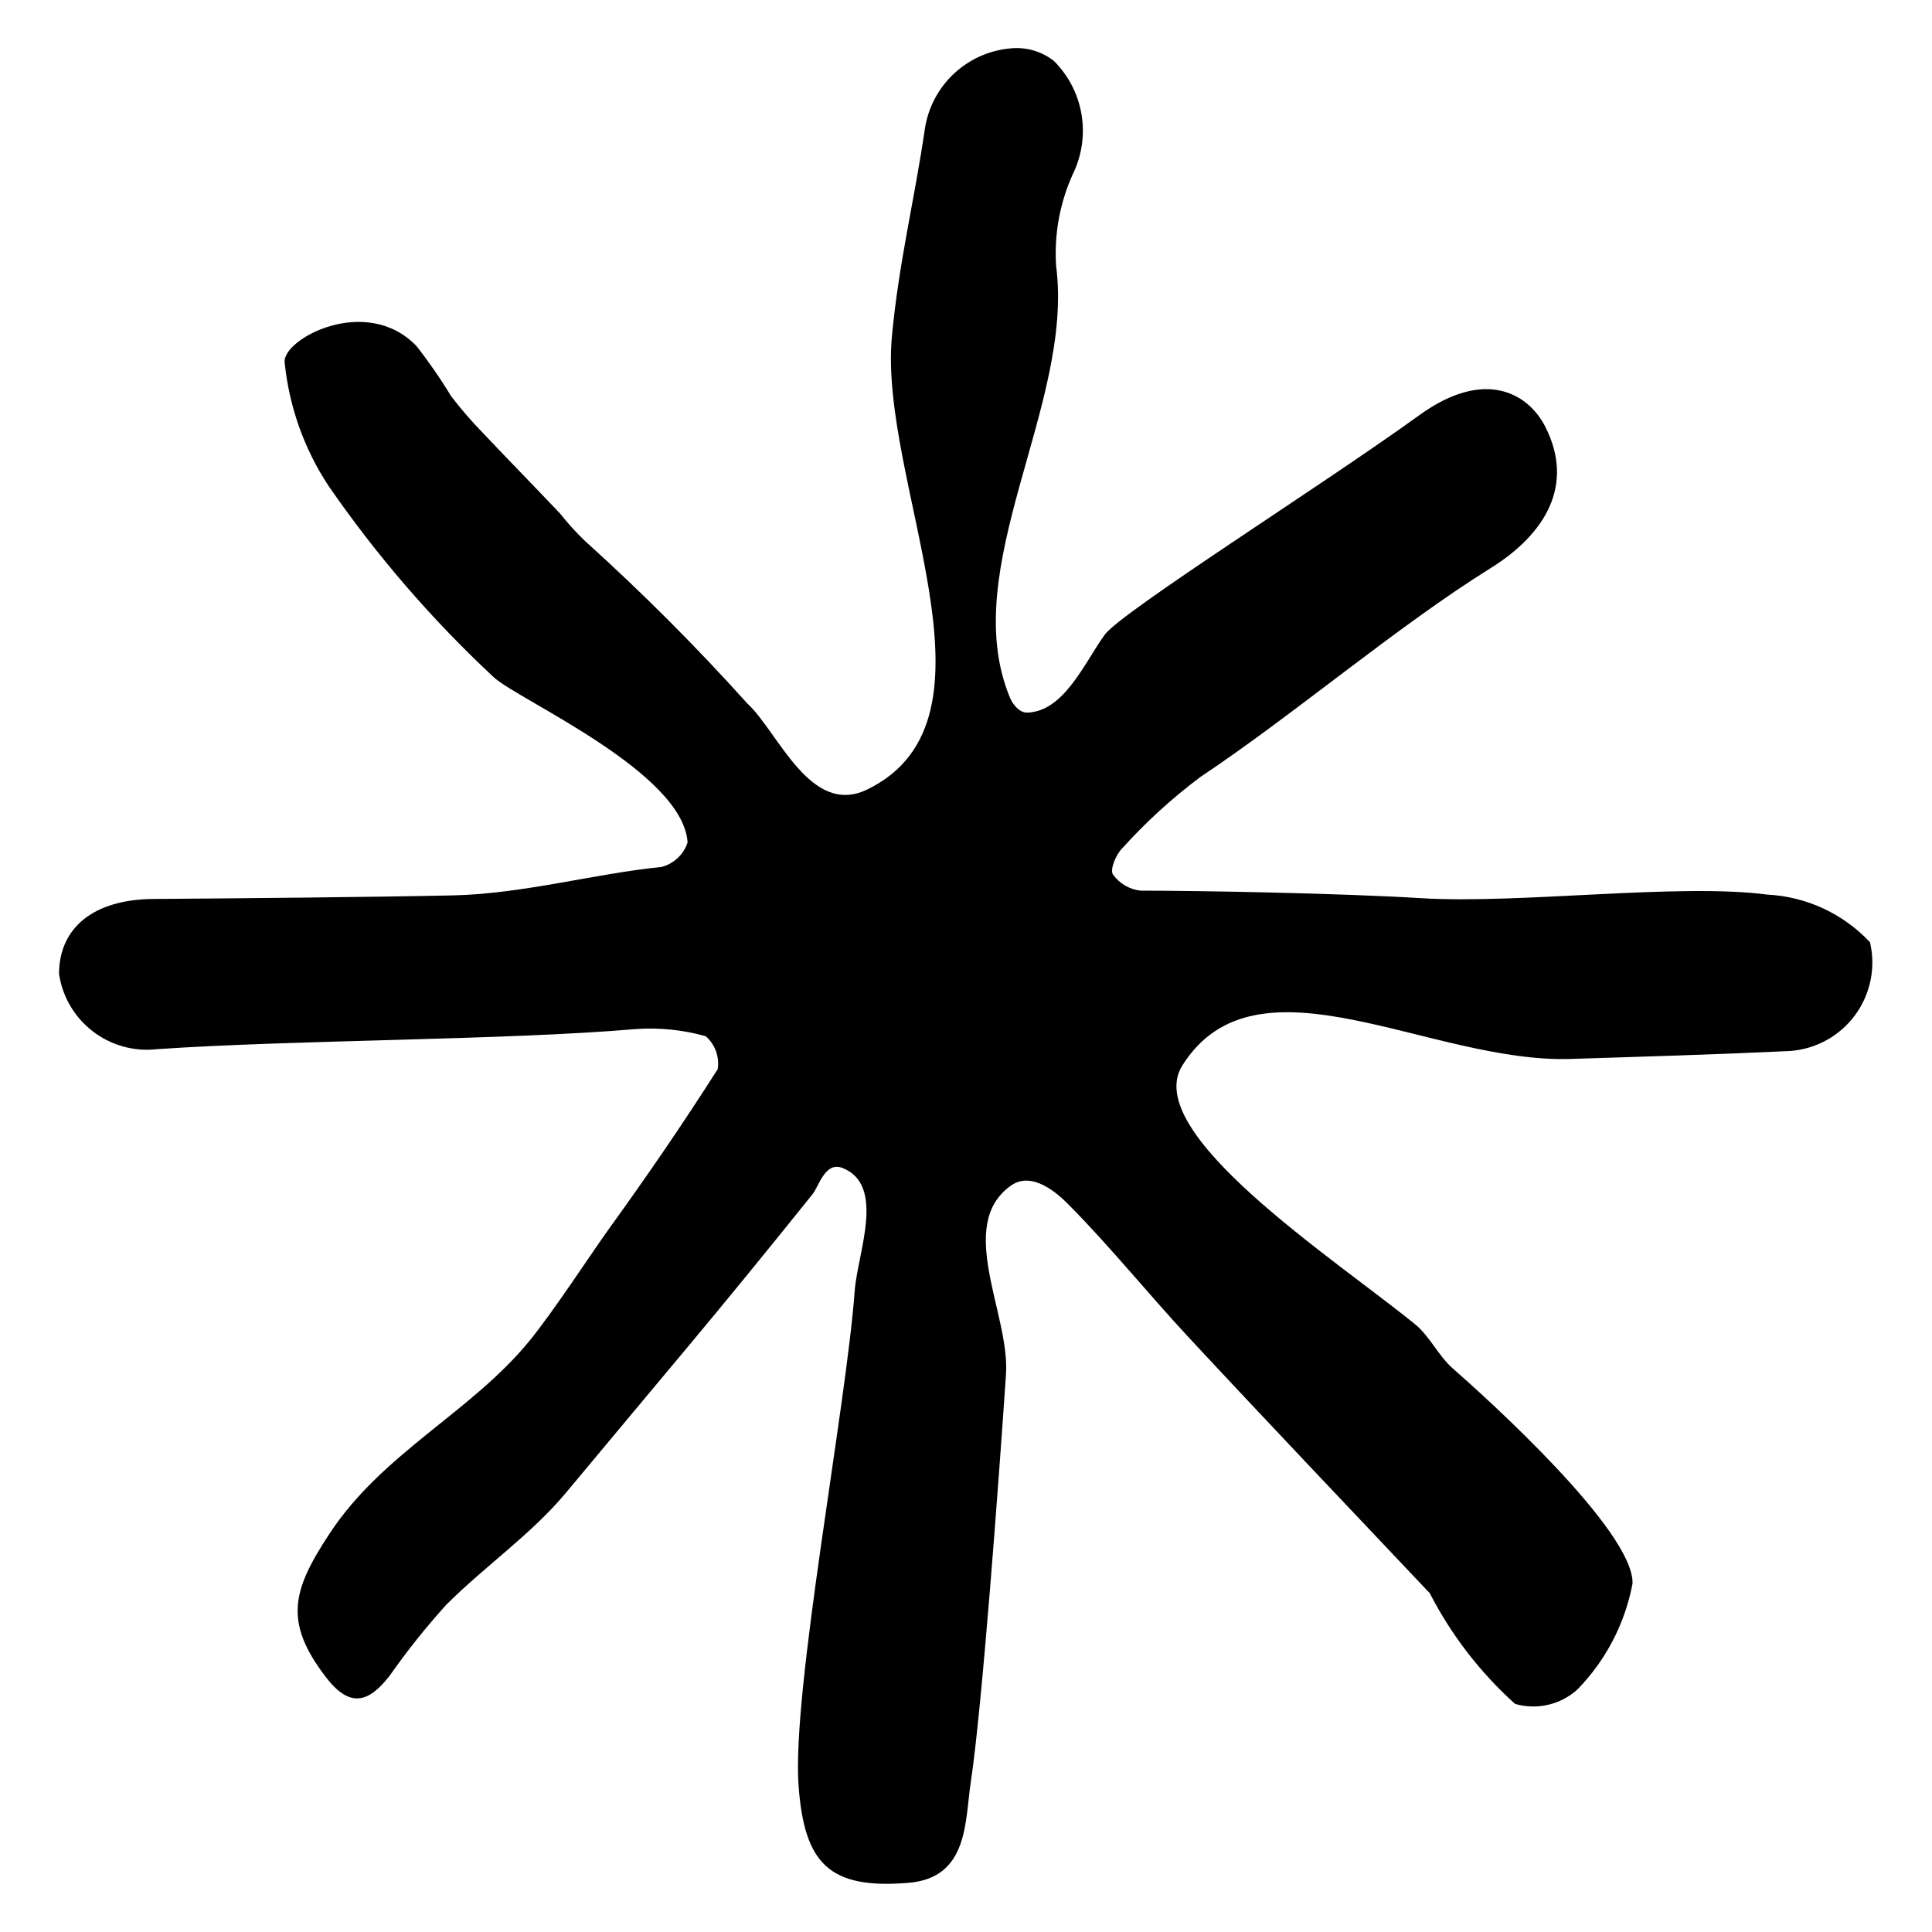
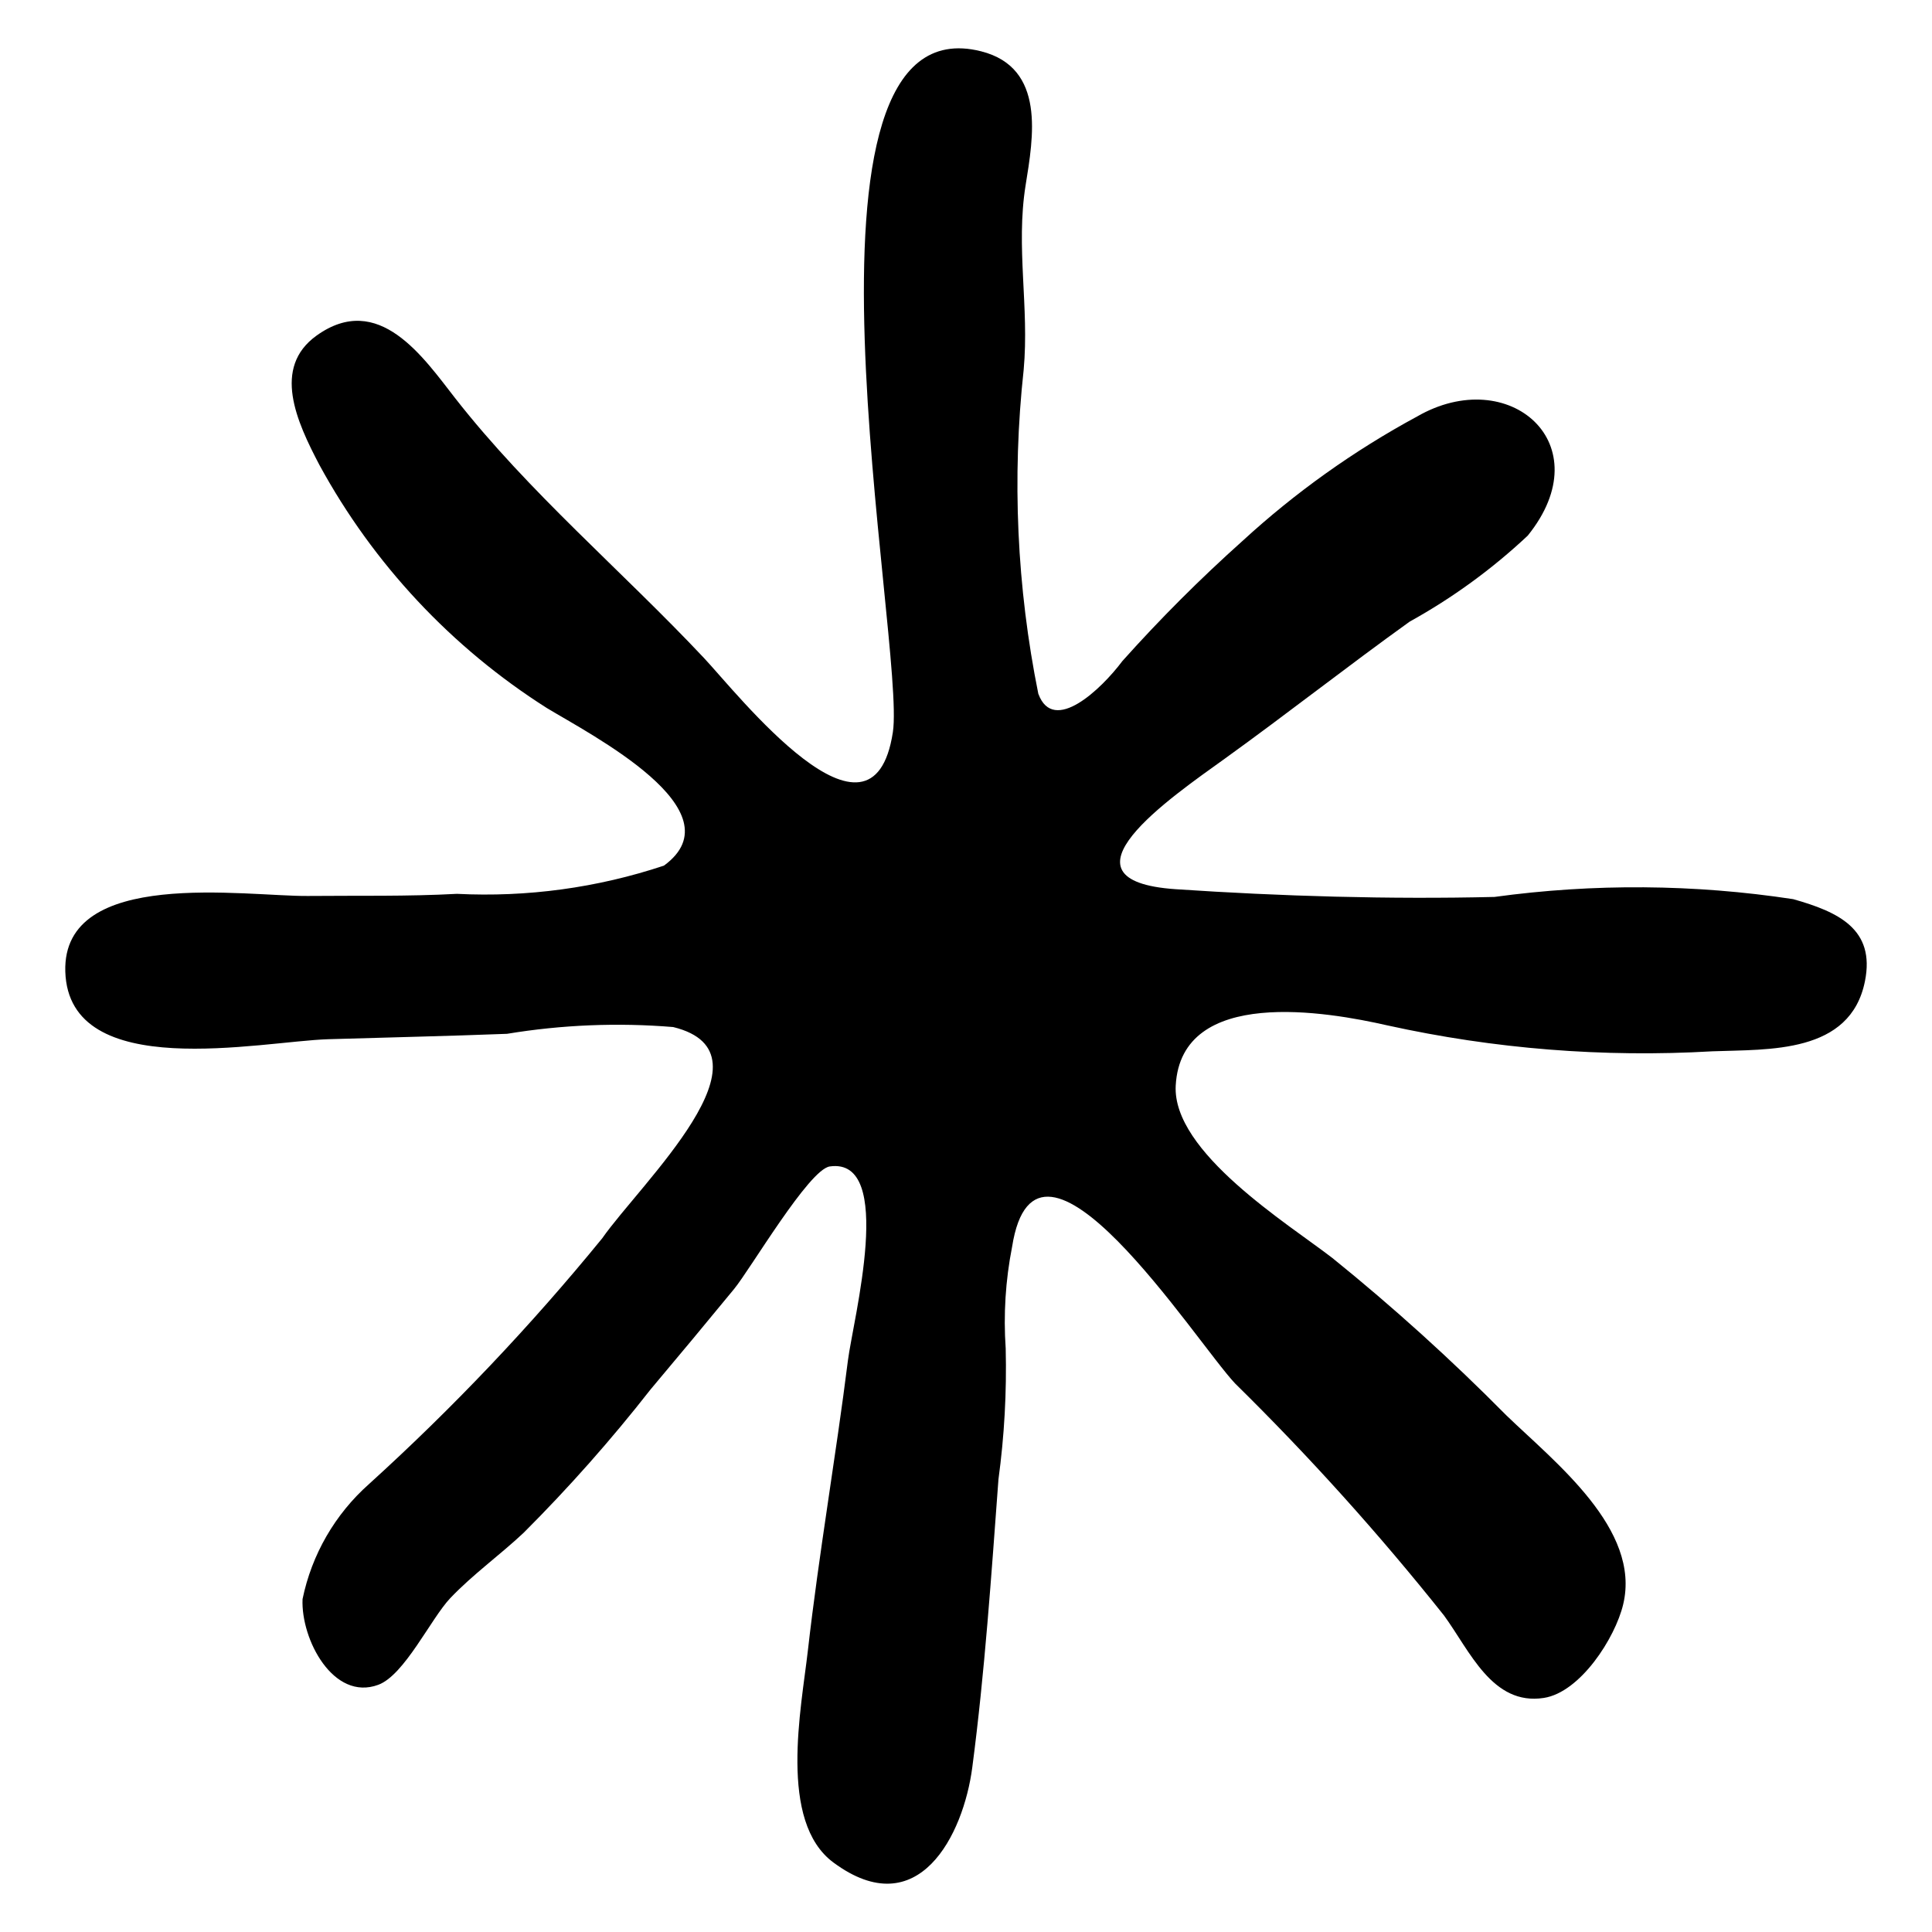
<svg xmlns="http://www.w3.org/2000/svg" viewBox="0 0 20 20">
-   <path d="M10.633,7.377c.379-.012.585-.5.801-.804.168-.236,2.254-1.548,3.26-2.276.675-.488,1.126-.227,1.303.121.303.596.008,1.105-.564,1.462-.975.607-2.049,1.526-3.005,2.162a5.664,5.664,0,0,0-.812.741c-.064.064-.128.219-.095.269a.404.404,0,0,0,.287.168c.612,0,2.08.027,2.907.078,1.01.062,2.67-.158,3.581-.037a1.565,1.565,0,0,1,1.062.493.918.918,0,0,1-.829,1.126c-.756.036-1.513.058-2.269.082-1.455.048-3.249-1.156-4.02.067-.438.694,1.576,2.002,2.408,2.679.153.124.241.326.39.457.343.3,1.876,1.681,1.862,2.227a2.136,2.136,0,0,1-.57,1.097.682.682,0,0,1-.646.15,4.013,4.013,0,0,1-.883-1.146c-.866-.917-1.682-1.773-2.487-2.639-.422-.453-.811-.938-1.246-1.378-.114-.116-.38-.361-.604-.202-.574.411-.008,1.331-.05,1.952-.074,1.096-.249,3.465-.364,4.218-.062.41-.022.995-.645,1.047-.82.068-1.078-.197-1.138-1.002-.073-.974.492-3.917.581-5.127.029-.39.324-1.093-.126-1.271-.181-.071-.244.189-.312.273-1.062,1.323-1.463,1.78-2.547,3.084-.359.432-.84.762-1.241,1.162a7.618,7.618,0,0,0-.589.738c-.219.281-.413.338-.664.008-.435-.571-.341-.897.041-1.478.55-.838,1.461-1.254,2.068-1.994.251-.306.666-.943.828-1.166.39-.54.767-1.089,1.124-1.651a.378.378,0,0,0-.124-.34,2.119,2.119,0,0,0-.726-.074c-1.351.116-3.524.11-4.955.208a.92.92,0,0,1-1.014-.78c.002-.481.361-.771.979-.775C2.405,9.3,3.874,9.287,4.69,9.269c.726-.016,1.475-.227,2.157-.294A.385.385,0,0,0,7.118,8.72c-.05-.725-1.727-1.463-2.001-1.704a12.097,12.097,0,0,1-1.72-1.992,2.839,2.839,0,0,1-.45-1.269c-.033-.243.844-.714,1.364-.173a5.206,5.206,0,0,1,.36.521,4.341,4.341,0,0,0,.332.383c.263.278.53.551.794.829a2.78,2.78,0,0,0,.264.29A22.695,22.695,0,0,1,7.735,7.281c.32.293.652,1.178,1.242.892,1.508-.732.115-3.188.256-4.691.073-.776.229-1.383.342-2.153a.985.985,0,0,1,.884-.828.624.624,0,0,1,.451.13A1.02,1.02,0,0,1,11.107,1.8a1.986,1.986,0,0,0-.174.954c.188,1.436-1.034,3.13-.478,4.468C10.485,7.295,10.555,7.379,10.633,7.377Z" />
+   <path d="m10.75 7.185c.156.419.649-.048.869-.342a15.777 15.777 0 0 1 1.242-1.242 9.005 9.005 0 0 1 1.808-1.289c.952-.55 1.913.283 1.146 1.233a6.109 6.109 0 0 1 -1.222.89c-.645.463-1.269.954-1.913 1.418-.559.402-1.821 1.263-.509 1.352 1.084.073 2.214.106 3.3.08a10.807 10.807 0 0 1 3.092.023c.468.132.851.31.743.849-.151.755-.996.704-1.578.726a12.3 12.3 0 0 1 -3.365-.268c-.619-.141-2.135-.408-2.192.622-.038.69 1.167 1.434 1.622 1.786a21.736 21.736 0 0 1 1.8 1.628c.503.486 1.397 1.179 1.21 1.958-.083.348-.444.91-.822.968-.533.082-.765-.487-1.033-.854a26.604 26.604 0 0 0 -2.163-2.402c-.412-.439-2.057-3.017-2.308-1.413a4.017 4.017 0 0 0 -.066 1.052 8.533 8.533 0 0 1 -.075 1.354c-.074.994-.141 1.993-.271 2.982-.091.697-.558 1.635-1.437.985-.574-.424-.333-1.596-.265-2.194.114-1.005.289-2.002.415-3.006.053-.417.496-2.103-.188-2.006-.216.03-.823 1.065-.991 1.269q-.429.522-.864 1.039a16.273 16.273 0 0 1 -1.314 1.484c-.247.232-.526.431-.76.677-.2.211-.474.797-.745.897-.465.172-.802-.47-.784-.887a2.179 2.179 0 0 1 .69-1.193 23.475 23.475 0 0 0 2.412-2.542c.398-.57 1.843-1.915.735-2.187a7.01 7.01 0 0 0 -1.72.07c-.618.024-1.235.037-1.853.056-.69.021-2.684.458-2.72-.7-.033-1.085 1.875-.776 2.514-.783.512-.005 1.029.006 1.54-.022a5.853 5.853 0 0 0 2.143-.292c.779-.569-.758-1.356-1.213-1.632a6.875 6.875 0 0 1 -2.353-2.515c-.237-.451-.492-1.008-.03-1.34.643-.461 1.106.227 1.435.648.762.975 1.73 1.79 2.575 2.689.344.365 1.744 2.157 1.956.768.137-.9-1.219-7.586.913-7.048.673.17.54.895.461 1.387-.103.644.039 1.259-.02 1.91a10.956 10.956 0 0 0 .152 3.356z" />
</svg>
